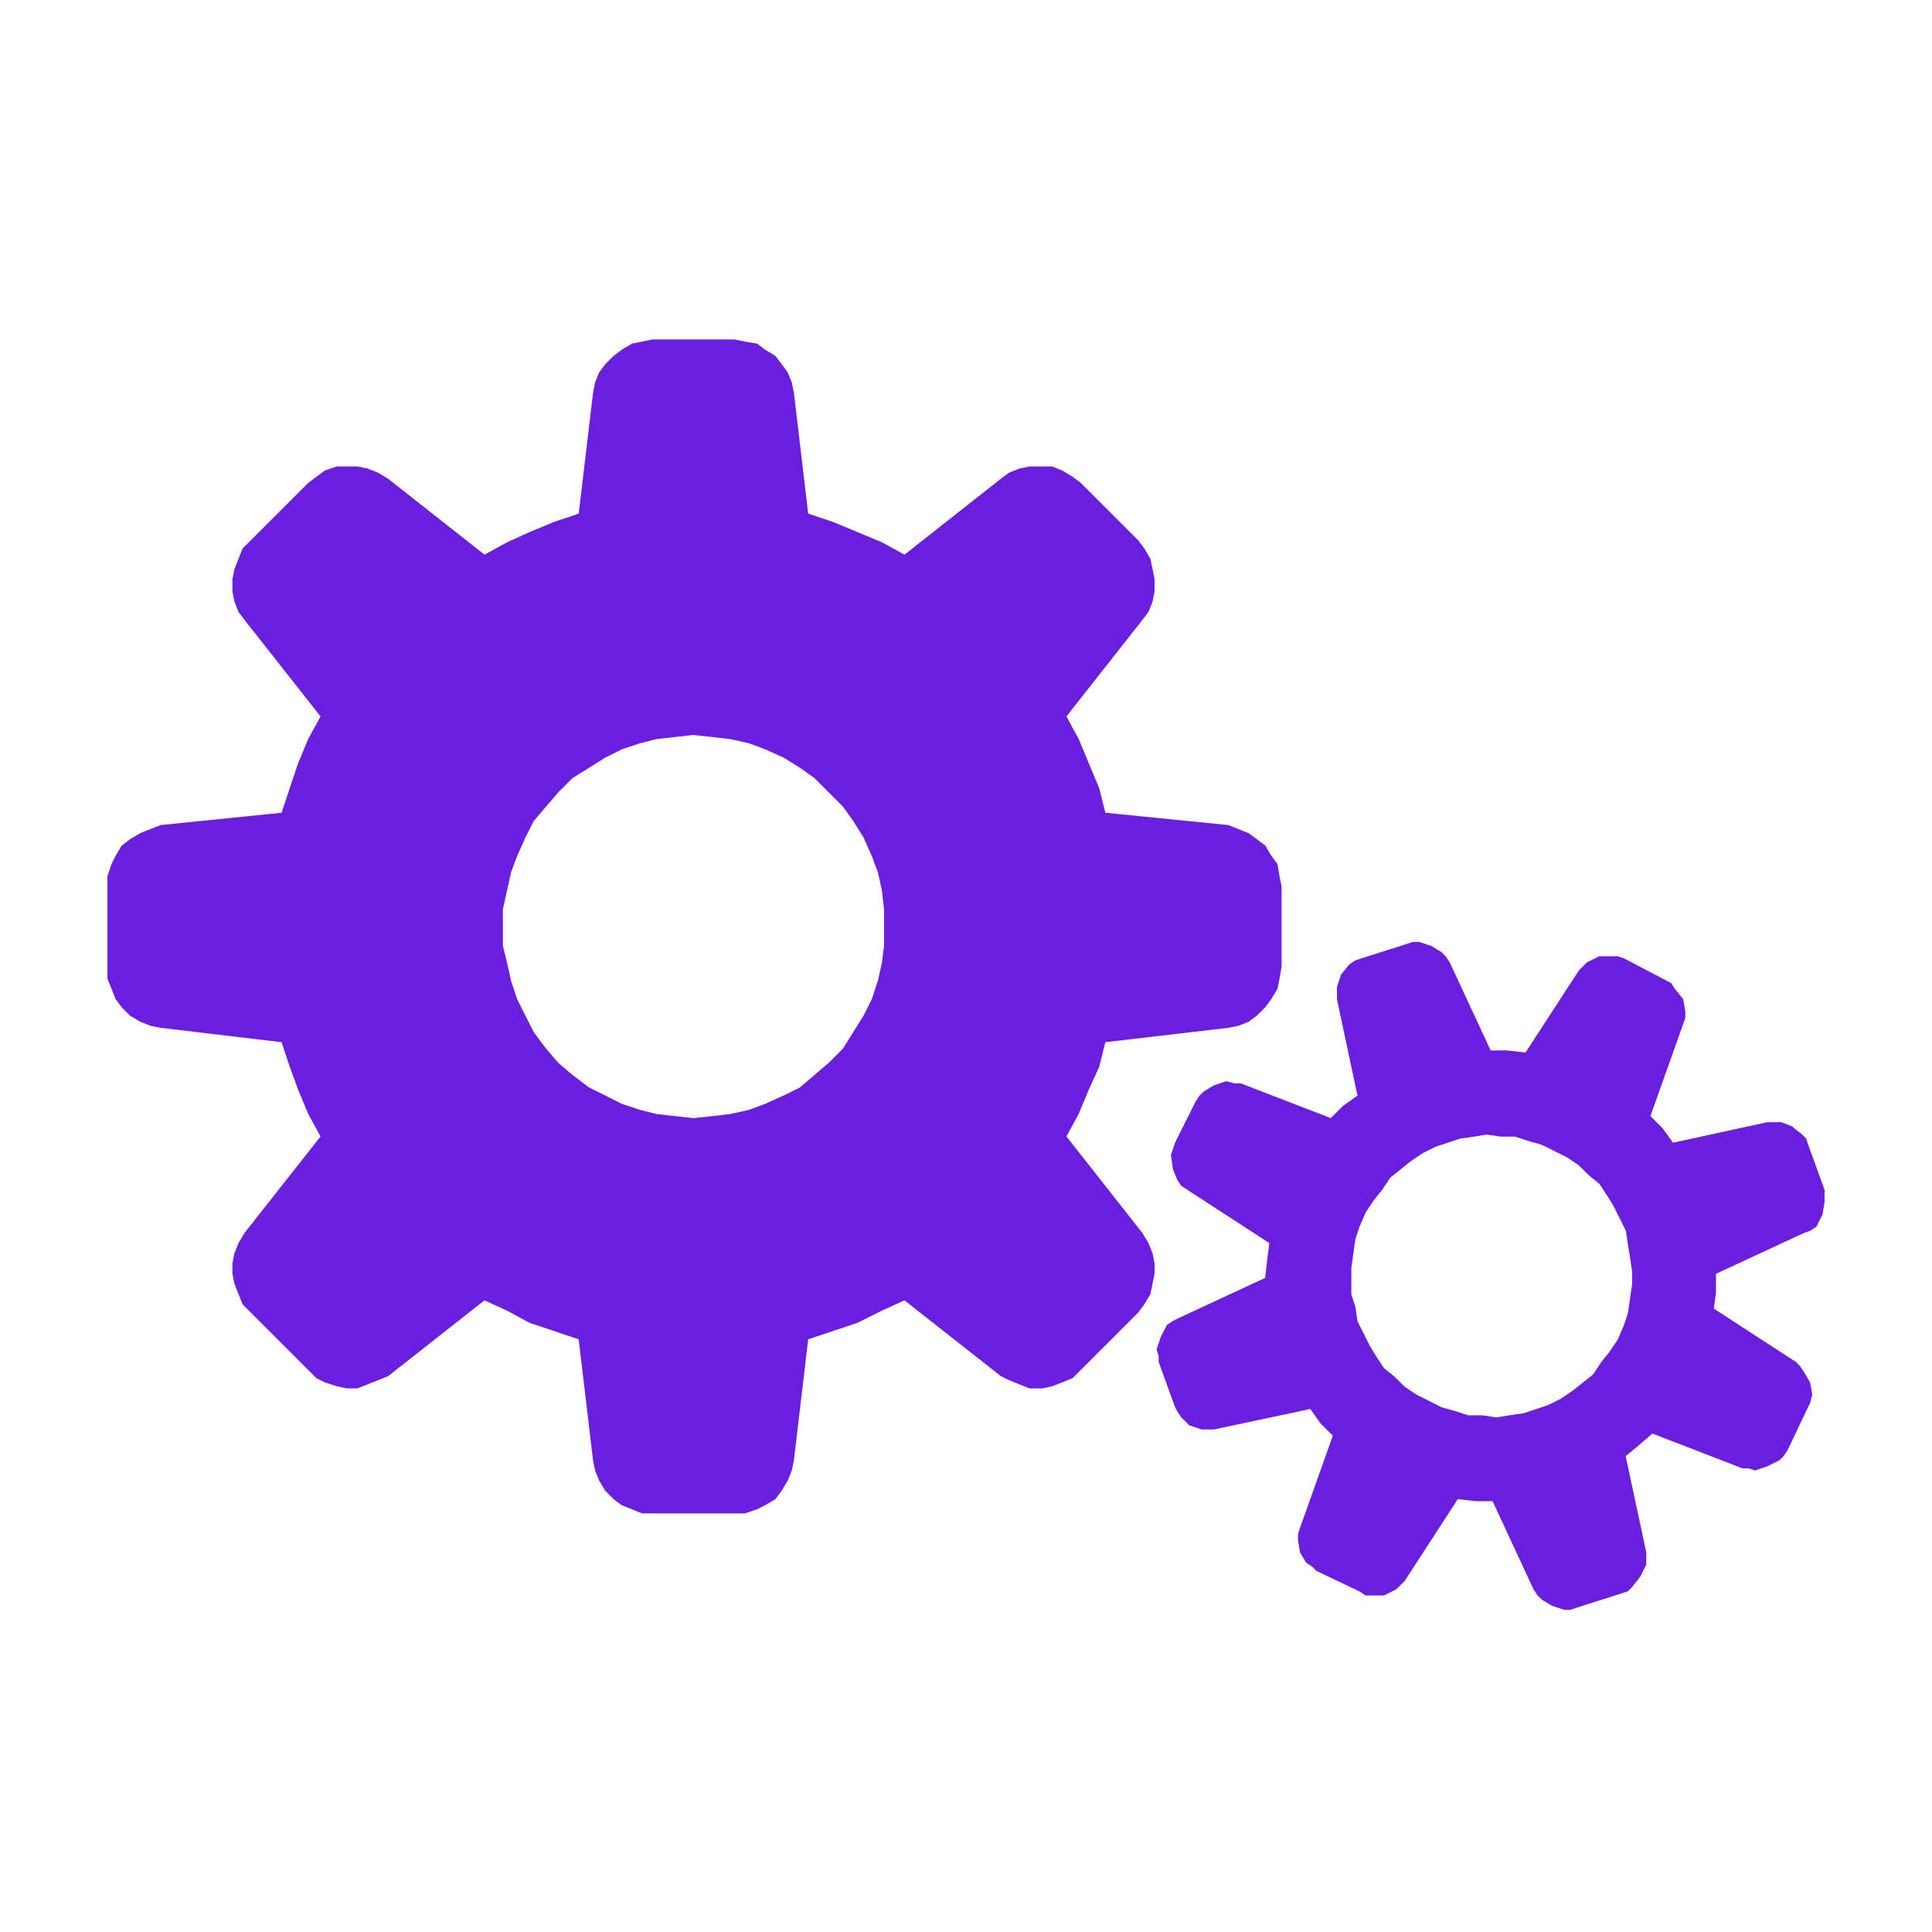
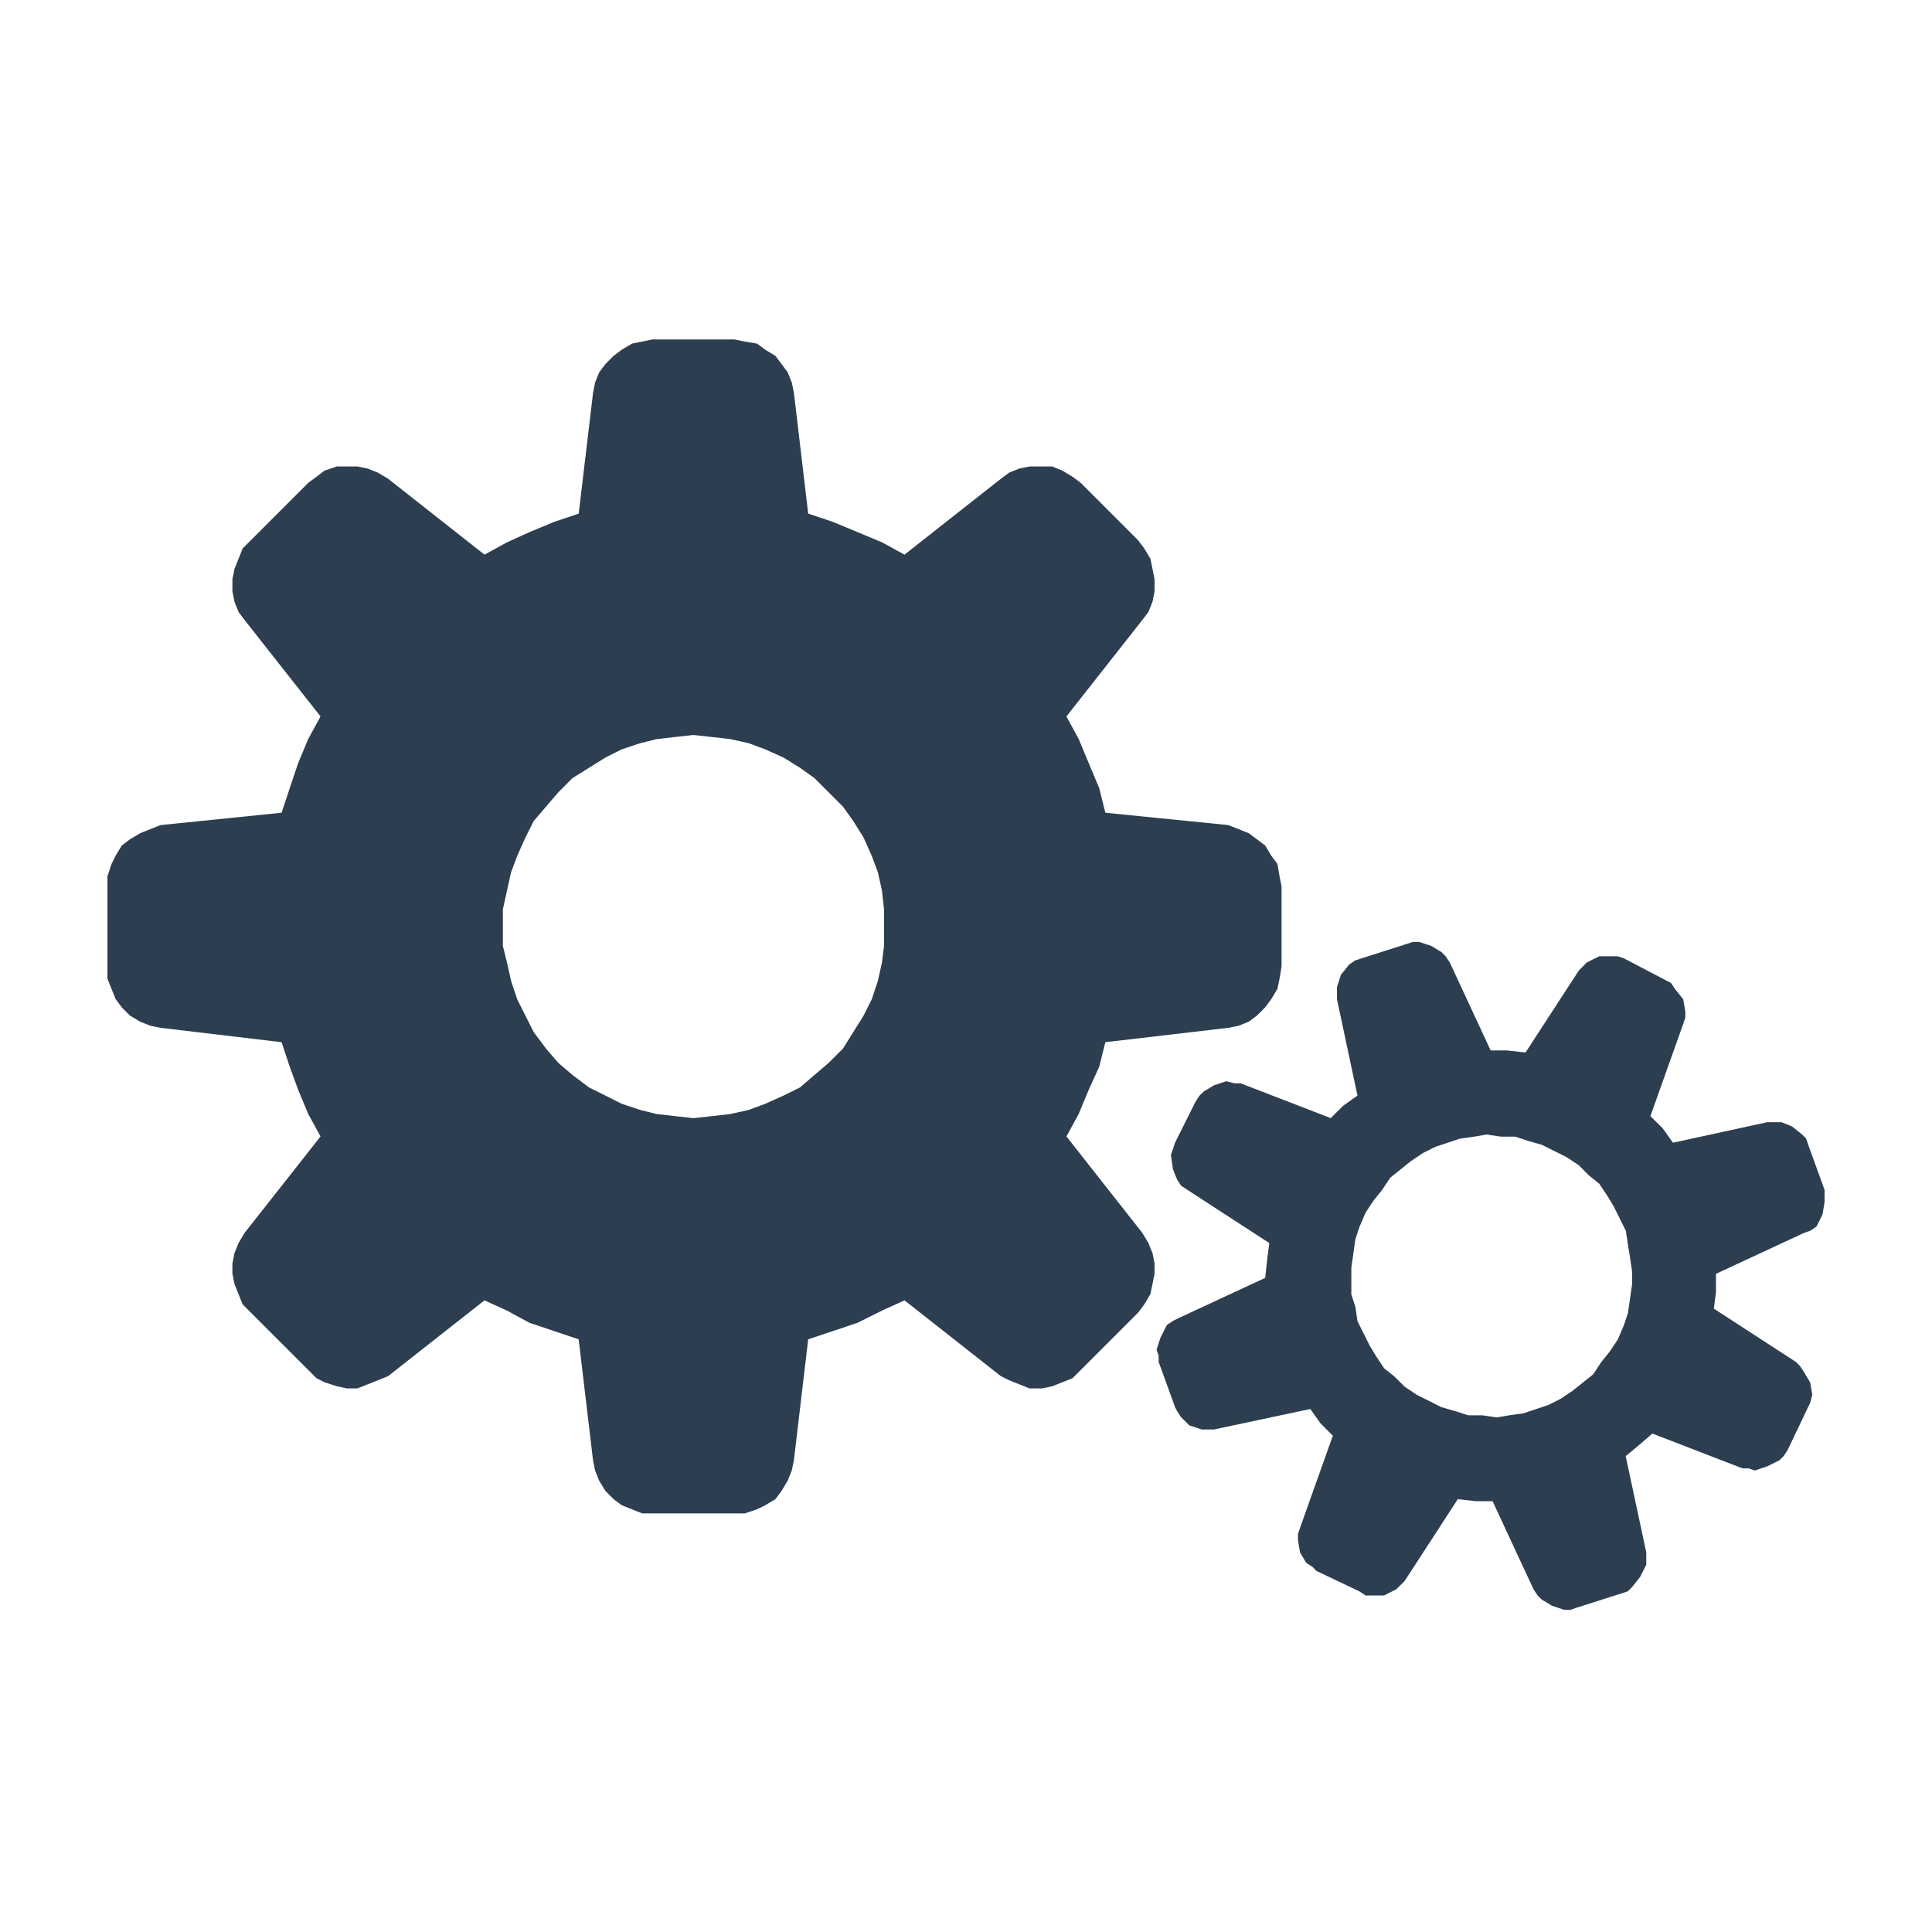
<svg xmlns="http://www.w3.org/2000/svg" width="180" height="180" viewBox="0 0 47.625 47.625" version="1.1" id="svg4114">
  <defs id="defs4108" />
  <g id="layer1" transform="translate(261.1814,-80.96046)">
-     <path d="m -244.087,99.078 0.455,0.05 0.453,0.052 0.455,0.101 0.405,0.151 0.453,0.203 0.405,0.252 0.354,0.252 0.354,0.354 0.354,0.354 0.252,0.354 0.252,0.403 0.203,0.455 0.151,0.403 0.101,0.455 0.05,0.455 v 0.455 0.453 l -0.05,0.405 -0.101,0.455 -0.151,0.453 -0.203,0.405 -0.252,0.403 -0.252,0.405 -0.354,0.354 -0.354,0.302 -0.354,0.304 -0.405,0.201 -0.453,0.203 -0.405,0.151 -0.455,0.101 -0.453,0.052 -0.455,0.05 -0.455,-0.05 -0.455,-0.052 -0.403,-0.101 -0.455,-0.151 -0.403,-0.203 -0.405,-0.201 -0.403,-0.304 -0.354,-0.302 -0.304,-0.354 -0.302,-0.405 -0.203,-0.403 -0.203,-0.405 -0.151,-0.453 -0.101,-0.455 -0.101,-0.405 v -0.453 -0.455 l 0.101,-0.455 0.101,-0.455 0.151,-0.403 0.203,-0.455 0.203,-0.403 0.302,-0.354 0.304,-0.354 0.354,-0.354 0.403,-0.252 0.405,-0.252 0.403,-0.203 0.455,-0.151 0.403,-0.101 0.455,-0.052 z m -1.011,-9.75 -0.252,0.052 -0.252,0.05 -0.252,0.151 -0.203,0.153 -0.201,0.201 -0.153,0.203 -0.101,0.252 -0.05,0.252 -0.354,2.98 -0.606,0.203 -0.606,0.252 -0.556,0.252 -0.554,0.304 -2.375,-1.87 -0.252,-0.151 -0.252,-0.101 -0.254,-0.052 h -0.505 l -0.302,0.101 -0.203,0.153 -0.203,0.151 -1.415,1.415 -0.201,0.201 -0.101,0.254 -0.101,0.252 -0.05,0.252 v 0.302 l 0.05,0.252 0.101,0.254 0.151,0.201 1.87,2.374 -0.304,0.556 -0.252,0.606 -0.203,0.606 -0.201,0.606 -2.981,0.304 -0.252,0.099 -0.252,0.101 -0.254,0.151 -0.201,0.153 -0.151,0.252 -0.101,0.203 -0.101,0.302 v 0.252 1.971 0.302 l 0.101,0.252 0.101,0.252 0.151,0.203 0.201,0.203 0.254,0.151 0.252,0.101 0.252,0.05 2.981,0.354 0.201,0.606 0.203,0.556 0.252,0.606 0.304,0.556 -1.87,2.374 -0.151,0.252 -0.101,0.252 -0.05,0.252 v 0.252 l 0.05,0.252 0.101,0.252 0.101,0.254 0.201,0.201 1.415,1.415 0.203,0.203 0.203,0.101 0.302,0.099 0.252,0.052 h 0.252 l 0.254,-0.101 0.252,-0.101 0.252,-0.101 2.375,-1.868 0.554,0.252 0.556,0.302 0.606,0.203 0.606,0.203 0.354,2.98 0.05,0.252 0.101,0.252 0.153,0.252 0.201,0.203 0.203,0.151 0.252,0.101 0.252,0.101 h 2.526 l 0.304,-0.101 0.203,-0.101 0.252,-0.151 0.151,-0.203 0.151,-0.252 0.101,-0.252 0.052,-0.252 0.352,-2.98 0.608,-0.203 0.606,-0.203 0.606,-0.302 0.554,-0.252 2.375,1.868 0.203,0.101 0.252,0.101 0.252,0.101 h 0.304 l 0.252,-0.052 0.252,-0.099 0.252,-0.101 0.203,-0.203 1.415,-1.415 0.151,-0.201 0.151,-0.254 0.052,-0.252 0.05,-0.252 v -0.252 l -0.05,-0.252 -0.101,-0.252 -0.153,-0.252 -1.868,-2.374 0.302,-0.556 0.252,-0.606 0.254,-0.556 0.151,-0.606 3.03,-0.354 0.252,-0.05 0.252,-0.101 0.203,-0.151 0.203,-0.203 0.151,-0.203 0.151,-0.252 0.052,-0.252 0.05,-0.302 v -1.971 l -0.05,-0.252 -0.052,-0.302 -0.151,-0.203 -0.151,-0.252 -0.203,-0.153 -0.203,-0.151 -0.252,-0.101 -0.252,-0.099 -3.03,-0.304 -0.151,-0.606 -0.254,-0.606 -0.252,-0.606 -0.302,-0.556 1.868,-2.374 0.153,-0.201 0.101,-0.254 0.05,-0.252 v -0.302 l -0.05,-0.252 -0.052,-0.252 -0.151,-0.254 -0.151,-0.201 -1.415,-1.415 -0.203,-0.151 -0.252,-0.153 -0.252,-0.101 h -0.556 l -0.252,0.052 -0.252,0.101 -0.203,0.151 -2.375,1.87 -0.554,-0.304 -0.606,-0.252 -0.606,-0.252 -0.608,-0.203 -0.352,-2.98 -0.052,-0.252 -0.101,-0.252 -0.151,-0.203 -0.151,-0.201 -0.252,-0.153 -0.203,-0.151 -0.304,-0.05 -0.252,-0.052 z" id="path48" style="fill:#691fdd;fill-rule:evenodd;stroke:none;stroke-width:0.429;stroke-linecap:square;stroke-miterlimit:10" />
-     <path d="m -224.536,108.927 0.352,0.052 h 0.354 l 0.304,0.101 0.354,0.101 0.302,0.151 0.304,0.151 0.304,0.203 0.252,0.252 0.252,0.203 0.201,0.302 0.153,0.252 0.151,0.304 0.151,0.302 0.052,0.354 0.05,0.304 0.052,0.354 v 0.302 l -0.052,0.354 -0.05,0.354 -0.101,0.304 -0.151,0.354 -0.203,0.302 -0.203,0.252 -0.201,0.304 -0.254,0.203 -0.252,0.201 -0.302,0.203 -0.304,0.151 -0.302,0.101 -0.304,0.101 -0.354,0.05 -0.302,0.052 -0.354,-0.052 h -0.354 l -0.304,-0.099 -0.354,-0.101 -0.302,-0.153 -0.304,-0.151 -0.302,-0.203 -0.254,-0.252 -0.252,-0.201 -0.201,-0.304 -0.153,-0.252 -0.151,-0.304 -0.151,-0.302 -0.052,-0.354 -0.099,-0.304 v -0.354 -0.302 l 0.05,-0.354 0.05,-0.354 0.101,-0.304 0.153,-0.354 0.201,-0.302 0.203,-0.252 0.203,-0.304 0.252,-0.201 0.252,-0.203 0.302,-0.203 0.304,-0.151 0.302,-0.101 0.304,-0.101 0.354,-0.05 z m -1.82,-4.747 -0.151,0.05 -1.111,0.354 -0.153,0.05 -0.151,0.101 -0.203,0.252 -0.099,0.304 v 0.151 0.151 l 0.505,2.374 -0.354,0.252 -0.304,0.304 -2.222,-0.858 h -0.153 l -0.201,-0.052 -0.304,0.101 -0.252,0.153 -0.101,0.099 -0.101,0.153 -0.505,1.009 -0.05,0.151 -0.052,0.153 0.052,0.354 0.101,0.252 0.099,0.151 0.153,0.101 2.021,1.313 -0.052,0.403 -0.05,0.455 -2.172,1.009 -0.101,0.052 -0.151,0.101 -0.153,0.302 -0.101,0.304 0.052,0.151 v 0.151 l 0.403,1.113 0.052,0.101 0.099,0.151 0.203,0.201 0.304,0.101 h 0.302 l 2.375,-0.505 0.252,0.354 0.304,0.304 -0.809,2.273 -0.05,0.151 v 0.151 l 0.05,0.304 0.151,0.252 0.153,0.101 0.099,0.101 1.061,0.505 0.153,0.101 h 0.453 l 0.304,-0.153 0.101,-0.101 0.101,-0.099 1.313,-2.021 0.453,0.05 h 0.405 l 1.009,2.172 0.101,0.153 0.101,0.099 0.252,0.153 0.304,0.101 h 0.151 l 0.151,-0.052 1.111,-0.354 0.153,-0.05 0.101,-0.101 0.201,-0.252 0.153,-0.304 v -0.151 -0.151 l -0.507,-2.374 0.304,-0.252 0.354,-0.304 2.222,0.858 h 0.153 l 0.151,0.052 0.302,-0.101 0.304,-0.151 0.101,-0.101 0.101,-0.151 0.505,-1.061 0.05,-0.101 0.052,-0.203 -0.052,-0.302 -0.151,-0.254 -0.101,-0.151 -0.101,-0.101 -2.021,-1.313 0.052,-0.403 v -0.455 l 2.172,-1.009 0.151,-0.052 0.153,-0.101 0.151,-0.302 0.05,-0.304 v -0.151 -0.151 l -0.403,-1.111 -0.05,-0.153 -0.101,-0.101 -0.252,-0.201 -0.254,-0.101 h -0.354 l -2.323,0.505 -0.252,-0.354 -0.304,-0.302 0.809,-2.273 0.052,-0.153 v -0.151 l -0.052,-0.304 -0.203,-0.252 -0.099,-0.151 -0.101,-0.05 -1.061,-0.556 -0.151,-0.05 h -0.455 l -0.304,0.151 -0.101,0.101 -0.099,0.101 -1.313,2.019 -0.455,-0.05 h -0.405 l -1.009,-2.172 -0.101,-0.151 -0.101,-0.101 -0.252,-0.153 -0.302,-0.099 z" id="path50" style="fill:#691fdd;fill-rule:evenodd;stroke:none;stroke-width:0.429;stroke-linecap:square;stroke-miterlimit:10" />
+     <path d="m -244.087,99.078 0.455,0.05 0.453,0.052 0.455,0.101 0.405,0.151 0.453,0.203 0.405,0.252 0.354,0.252 0.354,0.354 0.354,0.354 0.252,0.354 0.252,0.403 0.203,0.455 0.151,0.403 0.101,0.455 0.05,0.455 v 0.455 0.453 l -0.05,0.405 -0.101,0.455 -0.151,0.453 -0.203,0.405 -0.252,0.403 -0.252,0.405 -0.354,0.354 -0.354,0.302 -0.354,0.304 -0.405,0.201 -0.453,0.203 -0.405,0.151 -0.455,0.101 -0.453,0.052 -0.455,0.05 -0.455,-0.05 -0.455,-0.052 -0.403,-0.101 -0.455,-0.151 -0.403,-0.203 -0.405,-0.201 -0.403,-0.304 -0.354,-0.302 -0.304,-0.354 -0.302,-0.405 -0.203,-0.403 -0.203,-0.405 -0.151,-0.453 -0.101,-0.455 -0.101,-0.405 v -0.453 -0.455 l 0.101,-0.455 0.101,-0.455 0.151,-0.403 0.203,-0.455 0.203,-0.403 0.302,-0.354 0.304,-0.354 0.354,-0.354 0.403,-0.252 0.405,-0.252 0.403,-0.203 0.455,-0.151 0.403,-0.101 0.455,-0.052 z m -1.011,-9.75 -0.252,0.052 -0.252,0.05 -0.252,0.151 -0.203,0.153 -0.201,0.201 -0.153,0.203 -0.101,0.252 -0.05,0.252 -0.354,2.98 -0.606,0.203 -0.606,0.252 -0.556,0.252 -0.554,0.304 -2.375,-1.87 -0.252,-0.151 -0.252,-0.101 -0.254,-0.052 h -0.505 l -0.302,0.101 -0.203,0.153 -0.203,0.151 -1.415,1.415 -0.201,0.201 -0.101,0.254 -0.101,0.252 -0.05,0.252 v 0.302 l 0.05,0.252 0.101,0.254 0.151,0.201 1.87,2.374 -0.304,0.556 -0.252,0.606 -0.203,0.606 -0.201,0.606 -2.981,0.304 -0.252,0.099 -0.252,0.101 -0.254,0.151 -0.201,0.153 -0.151,0.252 -0.101,0.203 -0.101,0.302 v 0.252 1.971 0.302 l 0.101,0.252 0.101,0.252 0.151,0.203 0.201,0.203 0.254,0.151 0.252,0.101 0.252,0.05 2.981,0.354 0.201,0.606 0.203,0.556 0.252,0.606 0.304,0.556 -1.87,2.374 -0.151,0.252 -0.101,0.252 -0.05,0.252 v 0.252 l 0.05,0.252 0.101,0.252 0.101,0.254 0.201,0.201 1.415,1.415 0.203,0.203 0.203,0.101 0.302,0.099 0.252,0.052 h 0.252 l 0.254,-0.101 0.252,-0.101 0.252,-0.101 2.375,-1.868 0.554,0.252 0.556,0.302 0.606,0.203 0.606,0.203 0.354,2.98 0.05,0.252 0.101,0.252 0.153,0.252 0.201,0.203 0.203,0.151 0.252,0.101 0.252,0.101 h 2.526 l 0.304,-0.101 0.203,-0.101 0.252,-0.151 0.151,-0.203 0.151,-0.252 0.101,-0.252 0.052,-0.252 0.352,-2.98 0.608,-0.203 0.606,-0.203 0.606,-0.302 0.554,-0.252 2.375,1.868 0.203,0.101 0.252,0.101 0.252,0.101 h 0.304 l 0.252,-0.052 0.252,-0.099 0.252,-0.101 0.203,-0.203 1.415,-1.415 0.151,-0.201 0.151,-0.254 0.052,-0.252 0.05,-0.252 v -0.252 l -0.05,-0.252 -0.101,-0.252 -0.153,-0.252 -1.868,-2.374 0.302,-0.556 0.252,-0.606 0.254,-0.556 0.151,-0.606 3.03,-0.354 0.252,-0.05 0.252,-0.101 0.203,-0.151 0.203,-0.203 0.151,-0.203 0.151,-0.252 0.052,-0.252 0.05,-0.302 v -1.971 l -0.05,-0.252 -0.052,-0.302 -0.151,-0.203 -0.151,-0.252 -0.203,-0.153 -0.203,-0.151 -0.252,-0.101 -0.252,-0.099 -3.03,-0.304 -0.151,-0.606 -0.254,-0.606 -0.252,-0.606 -0.302,-0.556 1.868,-2.374 0.153,-0.201 0.101,-0.254 0.05,-0.252 v -0.302 l -0.05,-0.252 -0.052,-0.252 -0.151,-0.254 -0.151,-0.201 -1.415,-1.415 -0.203,-0.151 -0.252,-0.153 -0.252,-0.101 h -0.556 l -0.252,0.052 -0.252,0.101 -0.203,0.151 -2.375,1.87 -0.554,-0.304 -0.606,-0.252 -0.606,-0.252 -0.608,-0.203 -0.352,-2.98 -0.052,-0.252 -0.101,-0.252 -0.151,-0.203 -0.151,-0.201 -0.252,-0.153 -0.203,-0.151 -0.304,-0.05 -0.252,-0.052 z" id="path48" style="fill:#2c3e50;fill-rule:evenodd;stroke:none;stroke-width:0.429;stroke-linecap:square;stroke-miterlimit:10;fill-opacity:1" />
+     <path d="m -224.536,108.927 0.352,0.052 h 0.354 l 0.304,0.101 0.354,0.101 0.302,0.151 0.304,0.151 0.304,0.203 0.252,0.252 0.252,0.203 0.201,0.302 0.153,0.252 0.151,0.304 0.151,0.302 0.052,0.354 0.05,0.304 0.052,0.354 v 0.302 l -0.052,0.354 -0.05,0.354 -0.101,0.304 -0.151,0.354 -0.203,0.302 -0.203,0.252 -0.201,0.304 -0.254,0.203 -0.252,0.201 -0.302,0.203 -0.304,0.151 -0.302,0.101 -0.304,0.101 -0.354,0.05 -0.302,0.052 -0.354,-0.052 h -0.354 l -0.304,-0.099 -0.354,-0.101 -0.302,-0.153 -0.304,-0.151 -0.302,-0.203 -0.254,-0.252 -0.252,-0.201 -0.201,-0.304 -0.153,-0.252 -0.151,-0.304 -0.151,-0.302 -0.052,-0.354 -0.099,-0.304 v -0.354 -0.302 l 0.05,-0.354 0.05,-0.354 0.101,-0.304 0.153,-0.354 0.201,-0.302 0.203,-0.252 0.203,-0.304 0.252,-0.201 0.252,-0.203 0.302,-0.203 0.304,-0.151 0.302,-0.101 0.304,-0.101 0.354,-0.05 z m -1.82,-4.747 -0.151,0.05 -1.111,0.354 -0.153,0.05 -0.151,0.101 -0.203,0.252 -0.099,0.304 v 0.151 0.151 l 0.505,2.374 -0.354,0.252 -0.304,0.304 -2.222,-0.858 h -0.153 l -0.201,-0.052 -0.304,0.101 -0.252,0.153 -0.101,0.099 -0.101,0.153 -0.505,1.009 -0.05,0.151 -0.052,0.153 0.052,0.354 0.101,0.252 0.099,0.151 0.153,0.101 2.021,1.313 -0.052,0.403 -0.05,0.455 -2.172,1.009 -0.101,0.052 -0.151,0.101 -0.153,0.302 -0.101,0.304 0.052,0.151 v 0.151 l 0.403,1.113 0.052,0.101 0.099,0.151 0.203,0.201 0.304,0.101 h 0.302 l 2.375,-0.505 0.252,0.354 0.304,0.304 -0.809,2.273 -0.05,0.151 v 0.151 l 0.05,0.304 0.151,0.252 0.153,0.101 0.099,0.101 1.061,0.505 0.153,0.101 h 0.453 l 0.304,-0.153 0.101,-0.101 0.101,-0.099 1.313,-2.021 0.453,0.05 h 0.405 l 1.009,2.172 0.101,0.153 0.101,0.099 0.252,0.153 0.304,0.101 h 0.151 l 0.151,-0.052 1.111,-0.354 0.153,-0.05 0.101,-0.101 0.201,-0.252 0.153,-0.304 v -0.151 -0.151 l -0.507,-2.374 0.304,-0.252 0.354,-0.304 2.222,0.858 h 0.153 l 0.151,0.052 0.302,-0.101 0.304,-0.151 0.101,-0.101 0.101,-0.151 0.505,-1.061 0.05,-0.101 0.052,-0.203 -0.052,-0.302 -0.151,-0.254 -0.101,-0.151 -0.101,-0.101 -2.021,-1.313 0.052,-0.403 v -0.455 l 2.172,-1.009 0.151,-0.052 0.153,-0.101 0.151,-0.302 0.05,-0.304 v -0.151 -0.151 l -0.403,-1.111 -0.05,-0.153 -0.101,-0.101 -0.252,-0.201 -0.254,-0.101 h -0.354 l -2.323,0.505 -0.252,-0.354 -0.304,-0.302 0.809,-2.273 0.052,-0.153 v -0.151 l -0.052,-0.304 -0.203,-0.252 -0.099,-0.151 -0.101,-0.05 -1.061,-0.556 -0.151,-0.05 h -0.455 l -0.304,0.151 -0.101,0.101 -0.099,0.101 -1.313,2.019 -0.455,-0.05 h -0.405 l -1.009,-2.172 -0.101,-0.151 -0.101,-0.101 -0.252,-0.153 -0.302,-0.099 z" id="path50" style="fill:#2c3e50;fill-rule:evenodd;stroke:none;stroke-width:0.429;stroke-linecap:square;stroke-miterlimit:10;fill-opacity:1" />
  </g>
</svg>
